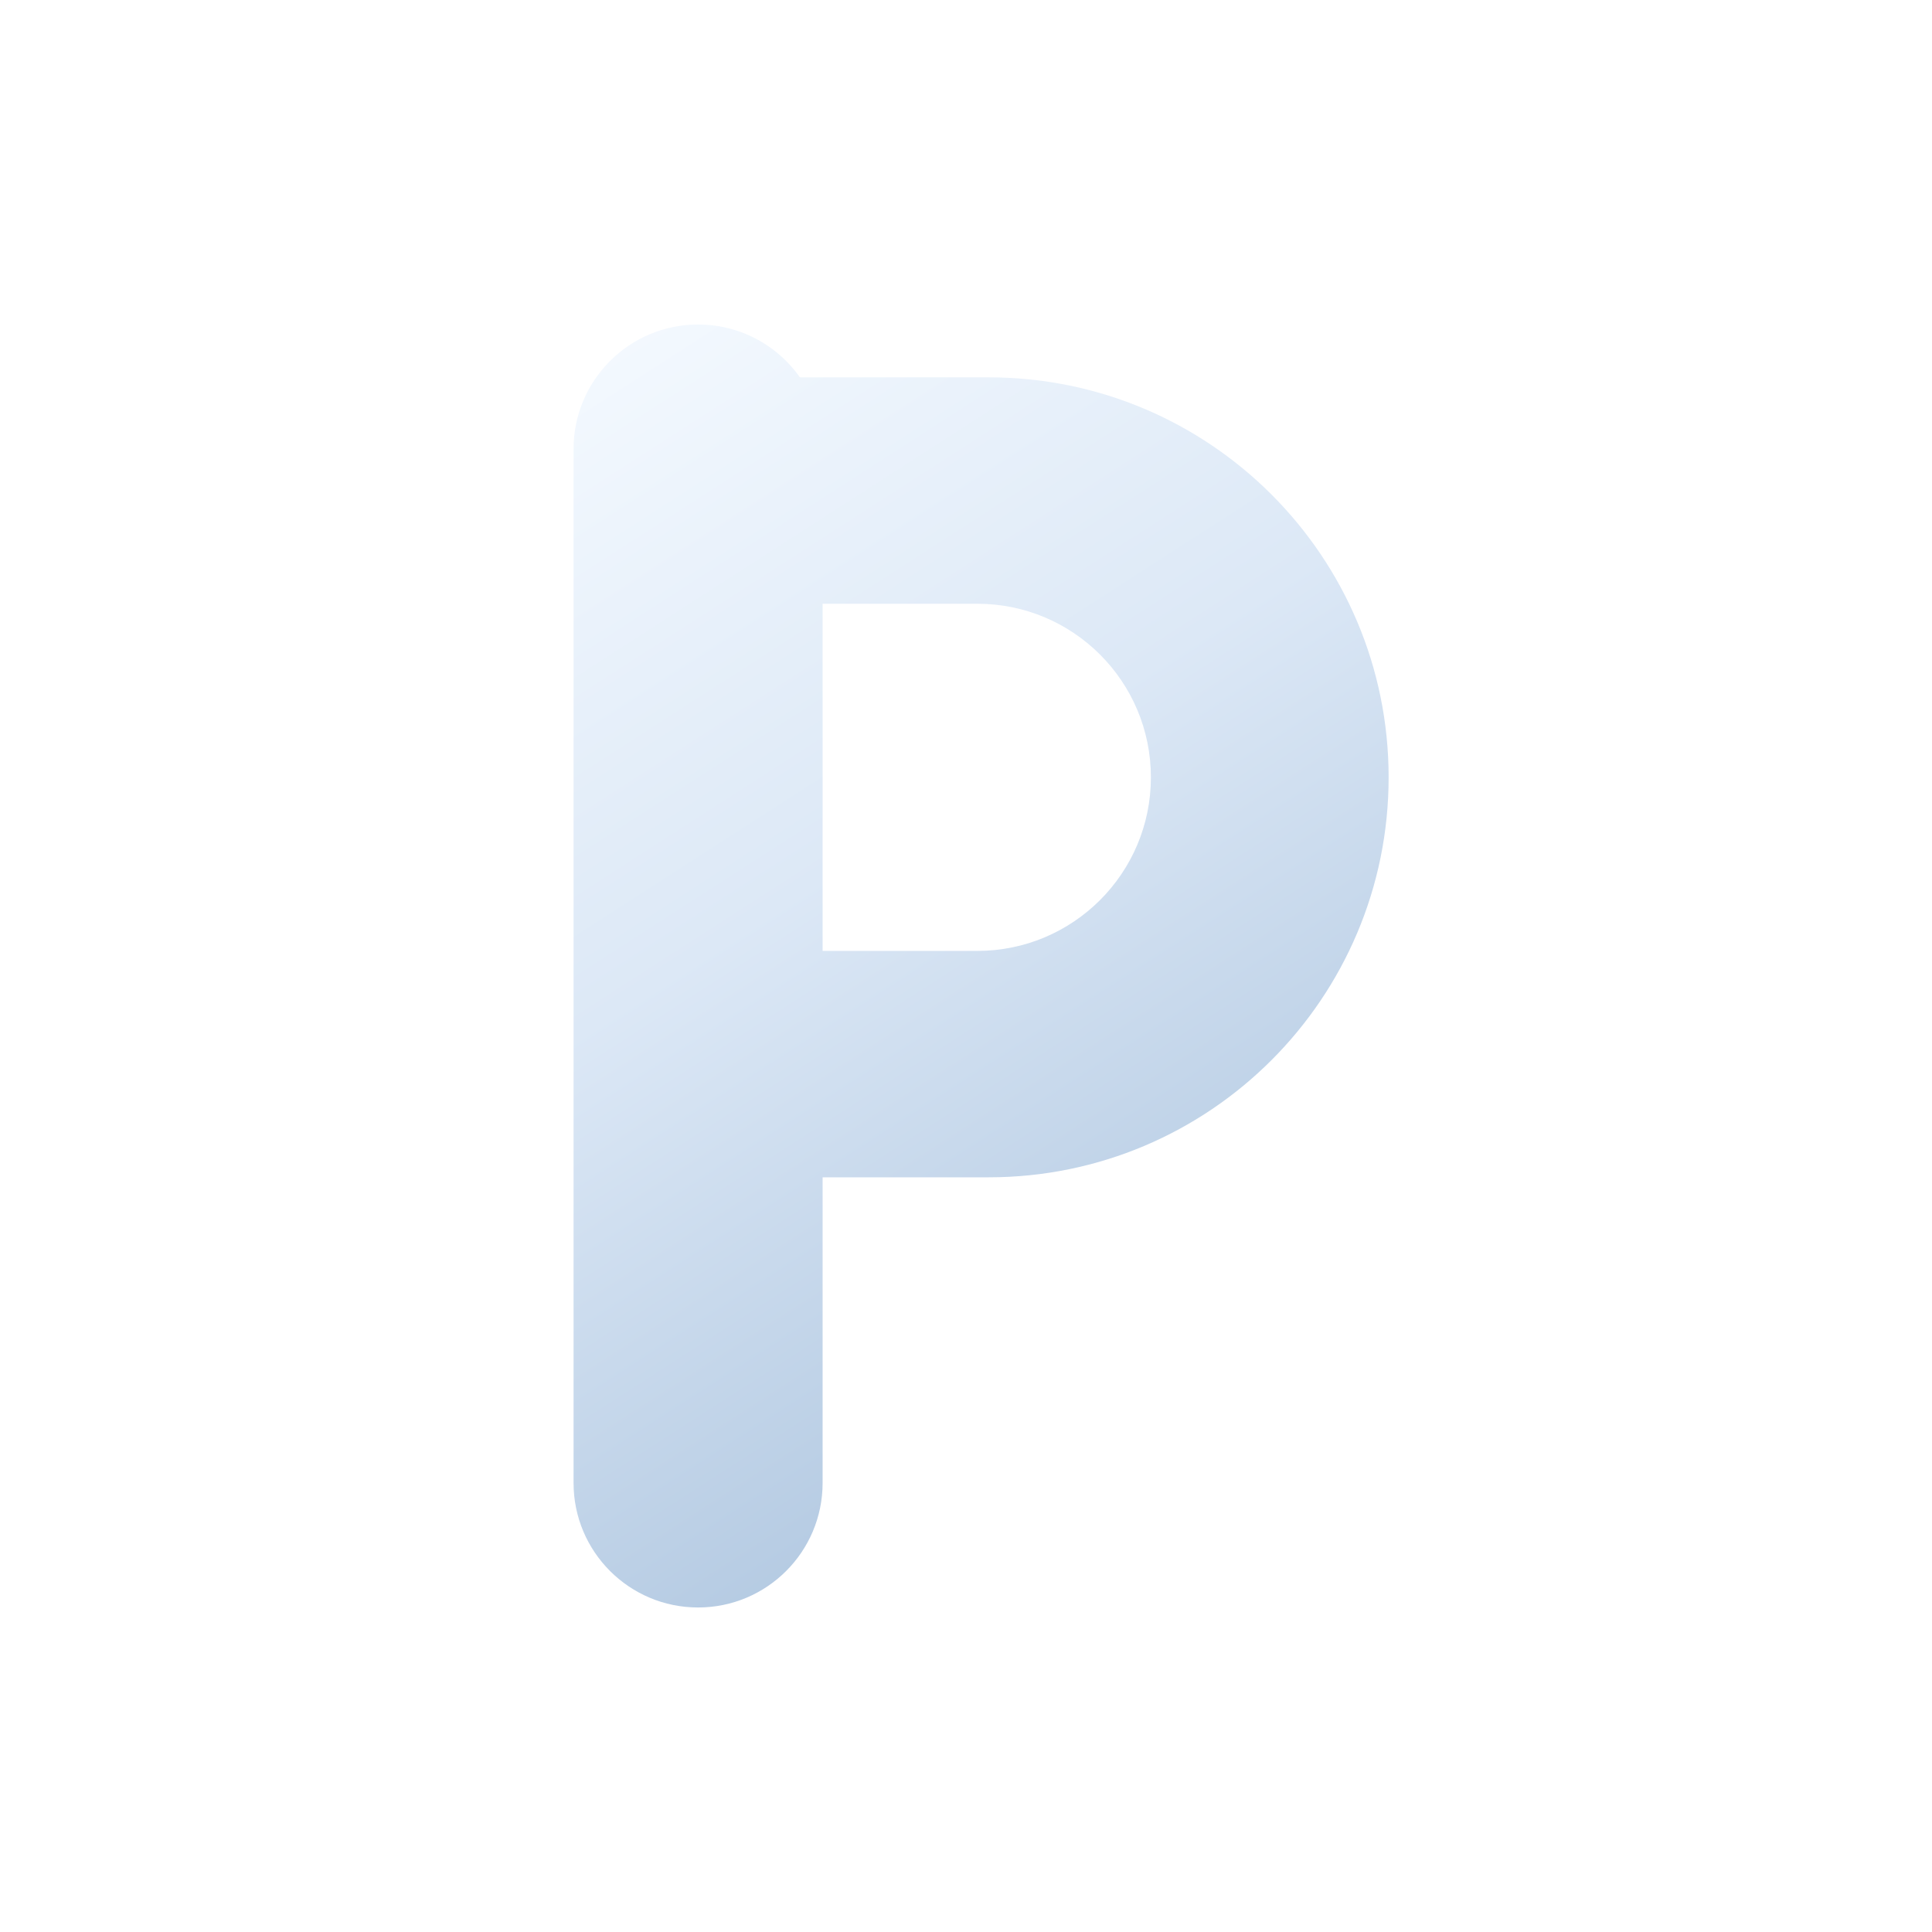
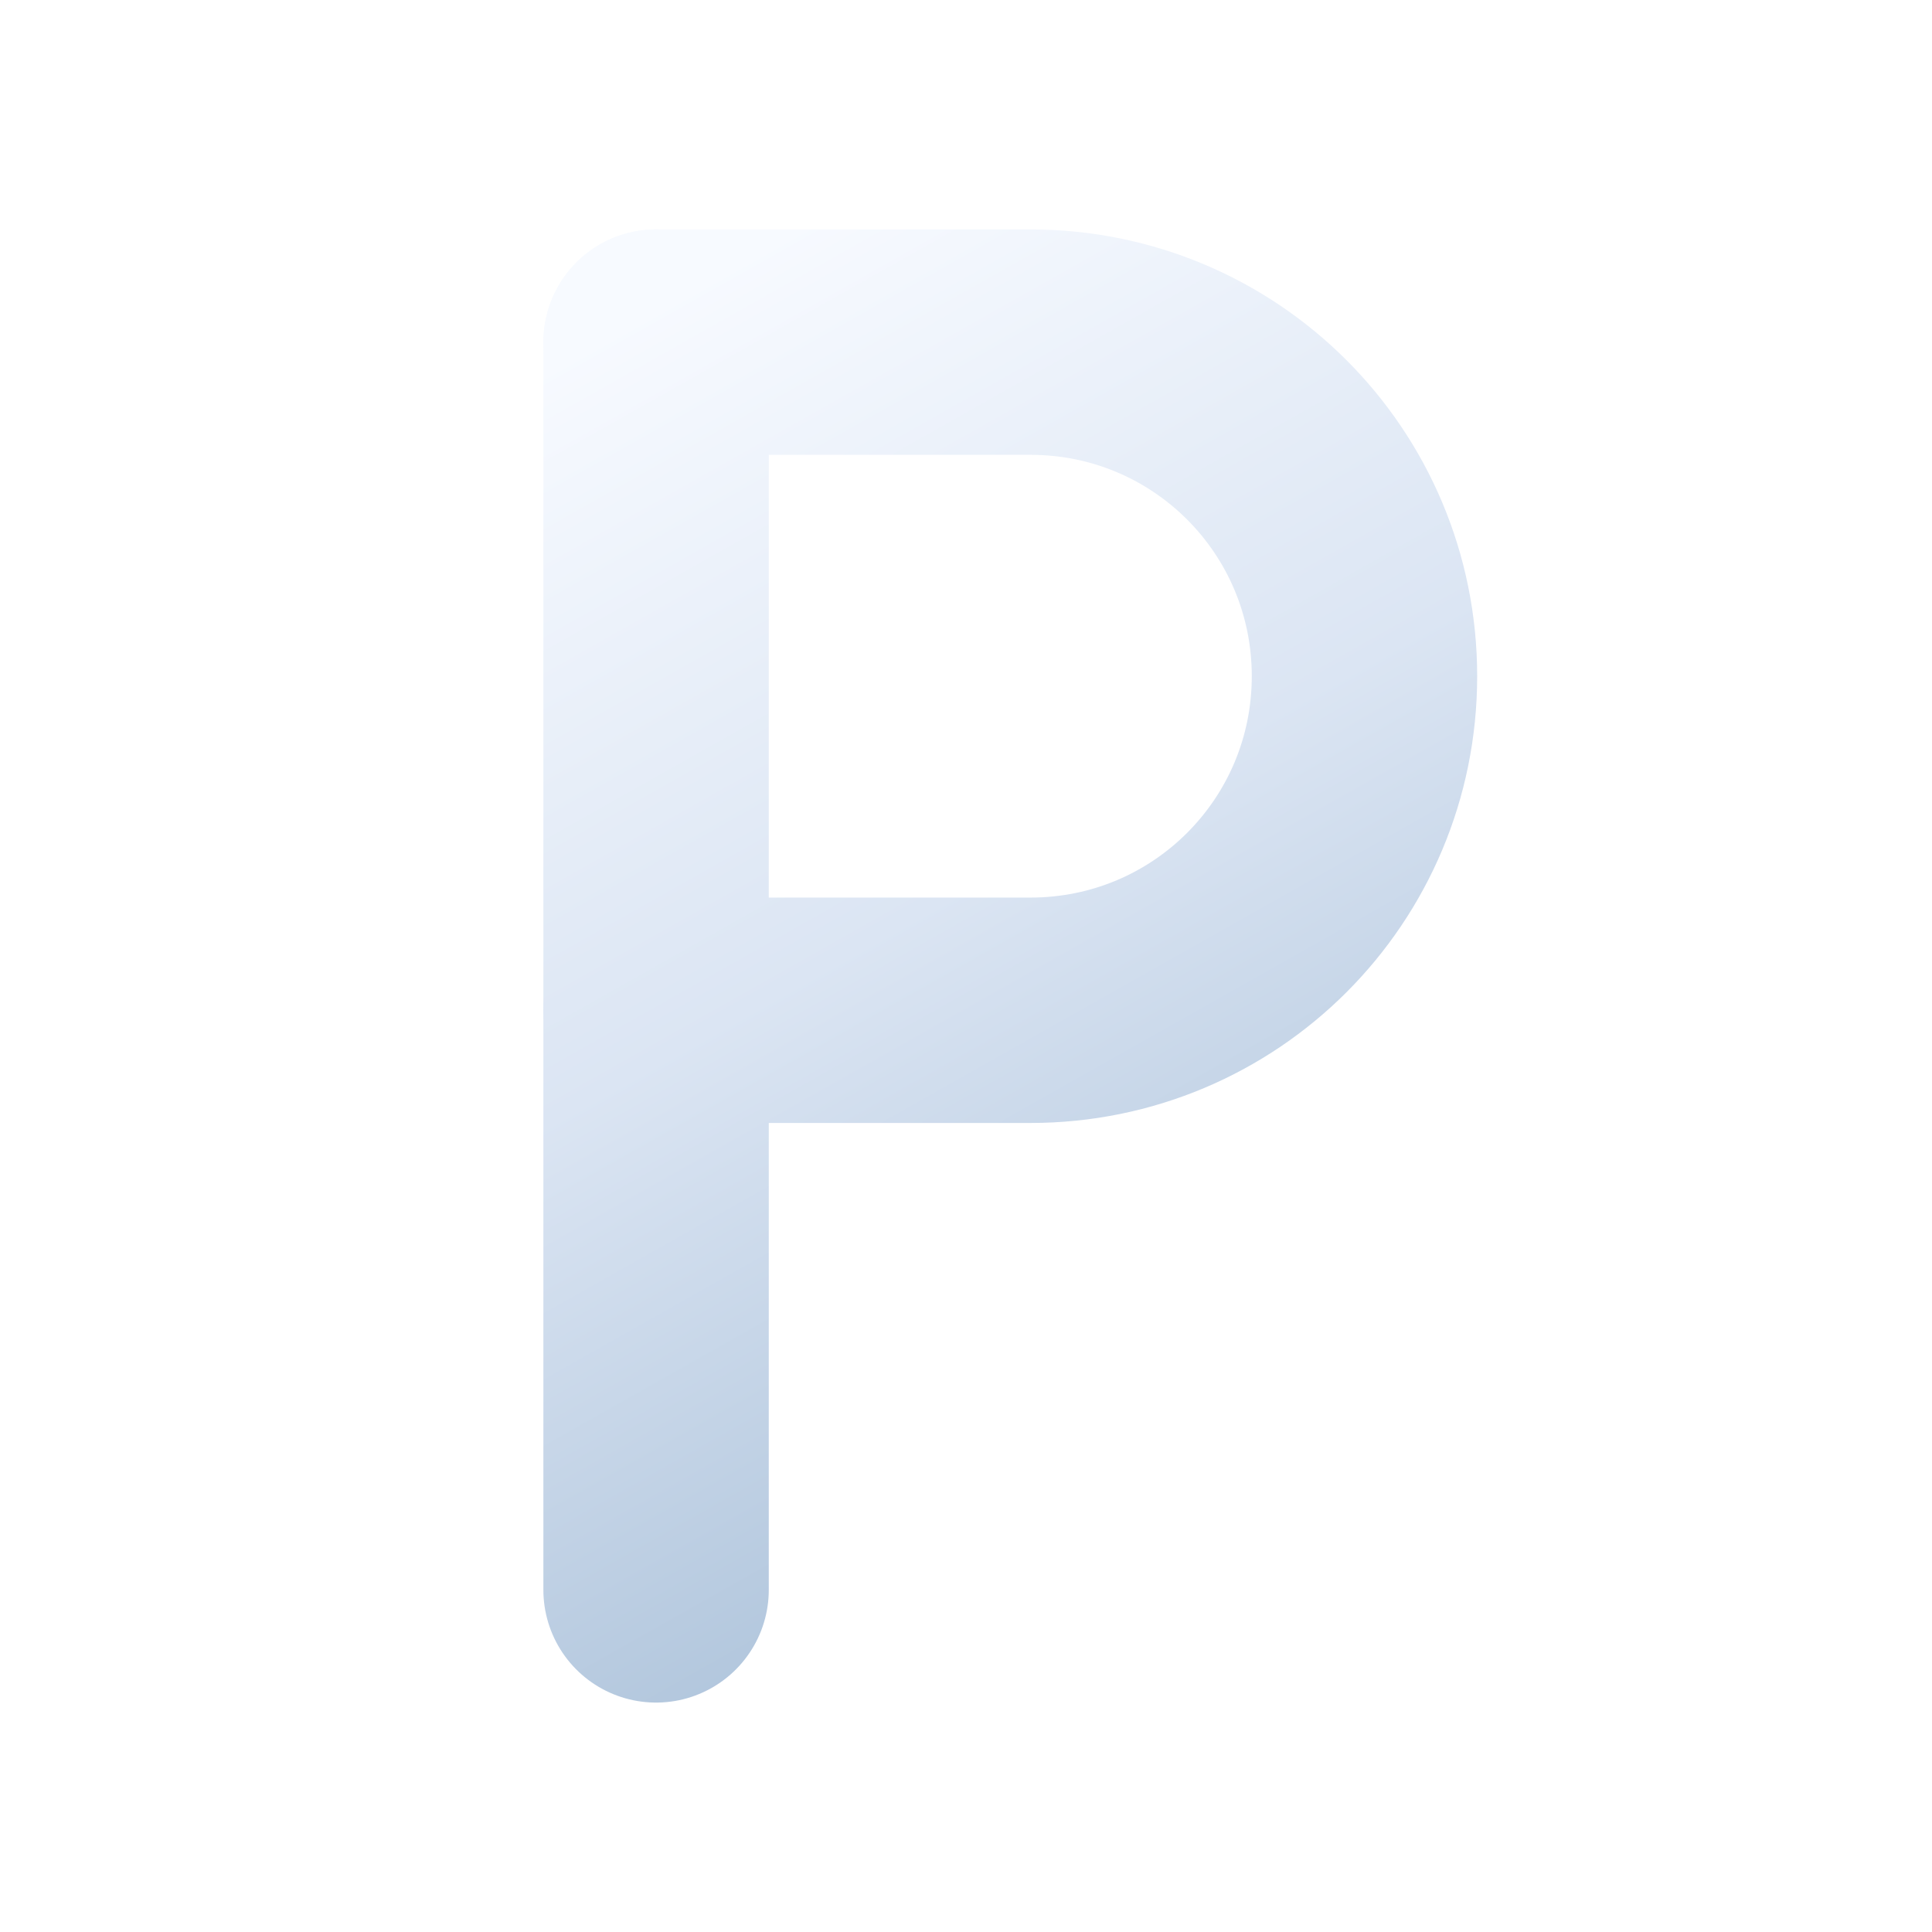
- <svg xmlns="http://www.w3.org/2000/svg" width="512" height="512" viewBox="0 0 512 512" fill="none">
+ <svg xmlns="http://www.w3.org/2000/svg" width="24" height="24" viewBox="0 0 24 24" fill="none">
  <defs>
-     <linearGradient id="pFill" x1="150" y1="86" x2="356" y2="406" gradientUnits="userSpaceOnUse">
-       <stop offset="0" stop-color="#F5FAFF" />
-       <stop offset="0.42" stop-color="#DCE8F6" />
-       <stop offset="1" stop-color="#A4BEDA" />
+     <linearGradient id="pStroke" x1="7.75" y1="4" x2="16.5" y2="19.5" gradientUnits="userSpaceOnUse">
+       <stop offset="0" stop-color="#F7FAFF" />
+       <stop offset="0.46" stop-color="#DBE5F3" />
+       <stop offset="1" stop-color="#A5BDD6" />
    </linearGradient>
  </defs>
-   <rect x="152" y="86" width="66" height="340" rx="33" fill="url(#pFill)" />
-   <path d="M206 100H262C320.542 100 368 147.458 368 206C368 264.542 320.542 312 262 312H206V252H259C284.405 252 305 231.405 305 206C305 180.595 284.405 160 259 160H206V100Z" fill="url(#pFill)" />
+   <path d="M8.15 4.25V19.75" stroke="url(#pStroke)" stroke-width="2.8" stroke-linecap="round" />
+   <path d="M8.15 4.25H12.8C15.097 4.25 16.95 6.103 16.95 8.4C16.95 10.697 15.097 12.55 12.8 12.55H8.15" stroke="url(#pStroke)" stroke-width="2.8" stroke-linecap="round" stroke-linejoin="round" />
</svg>
